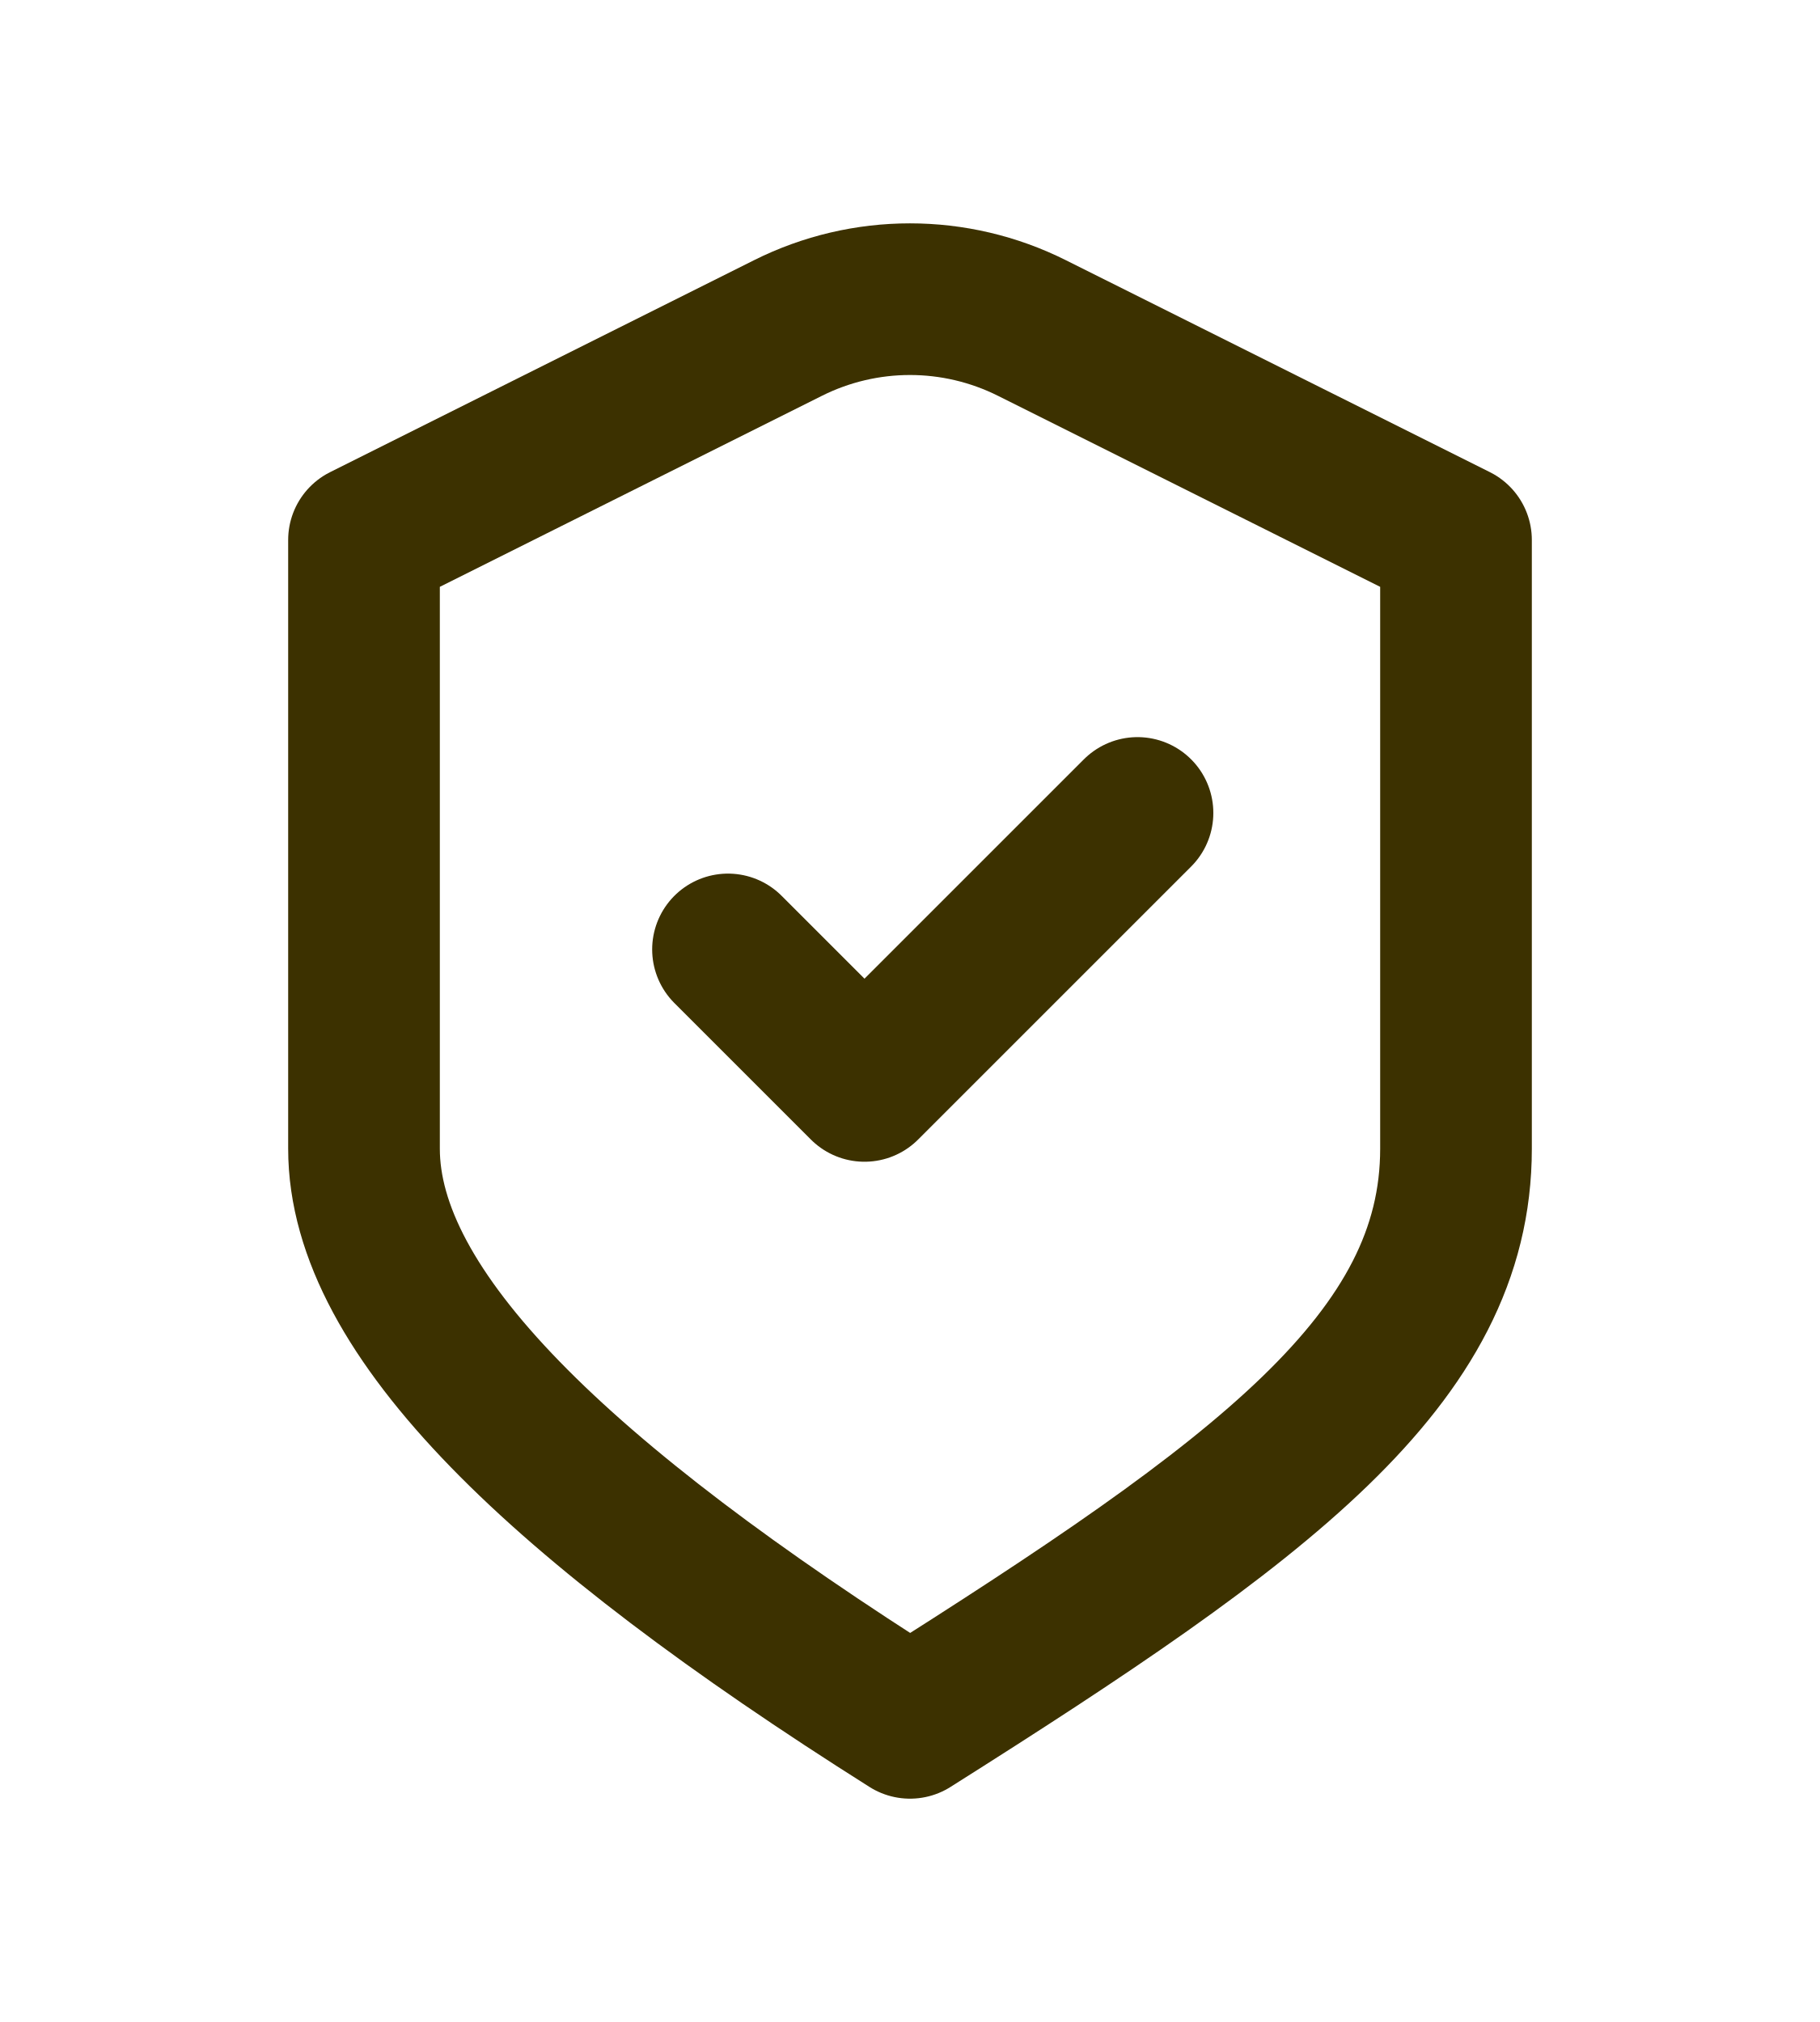
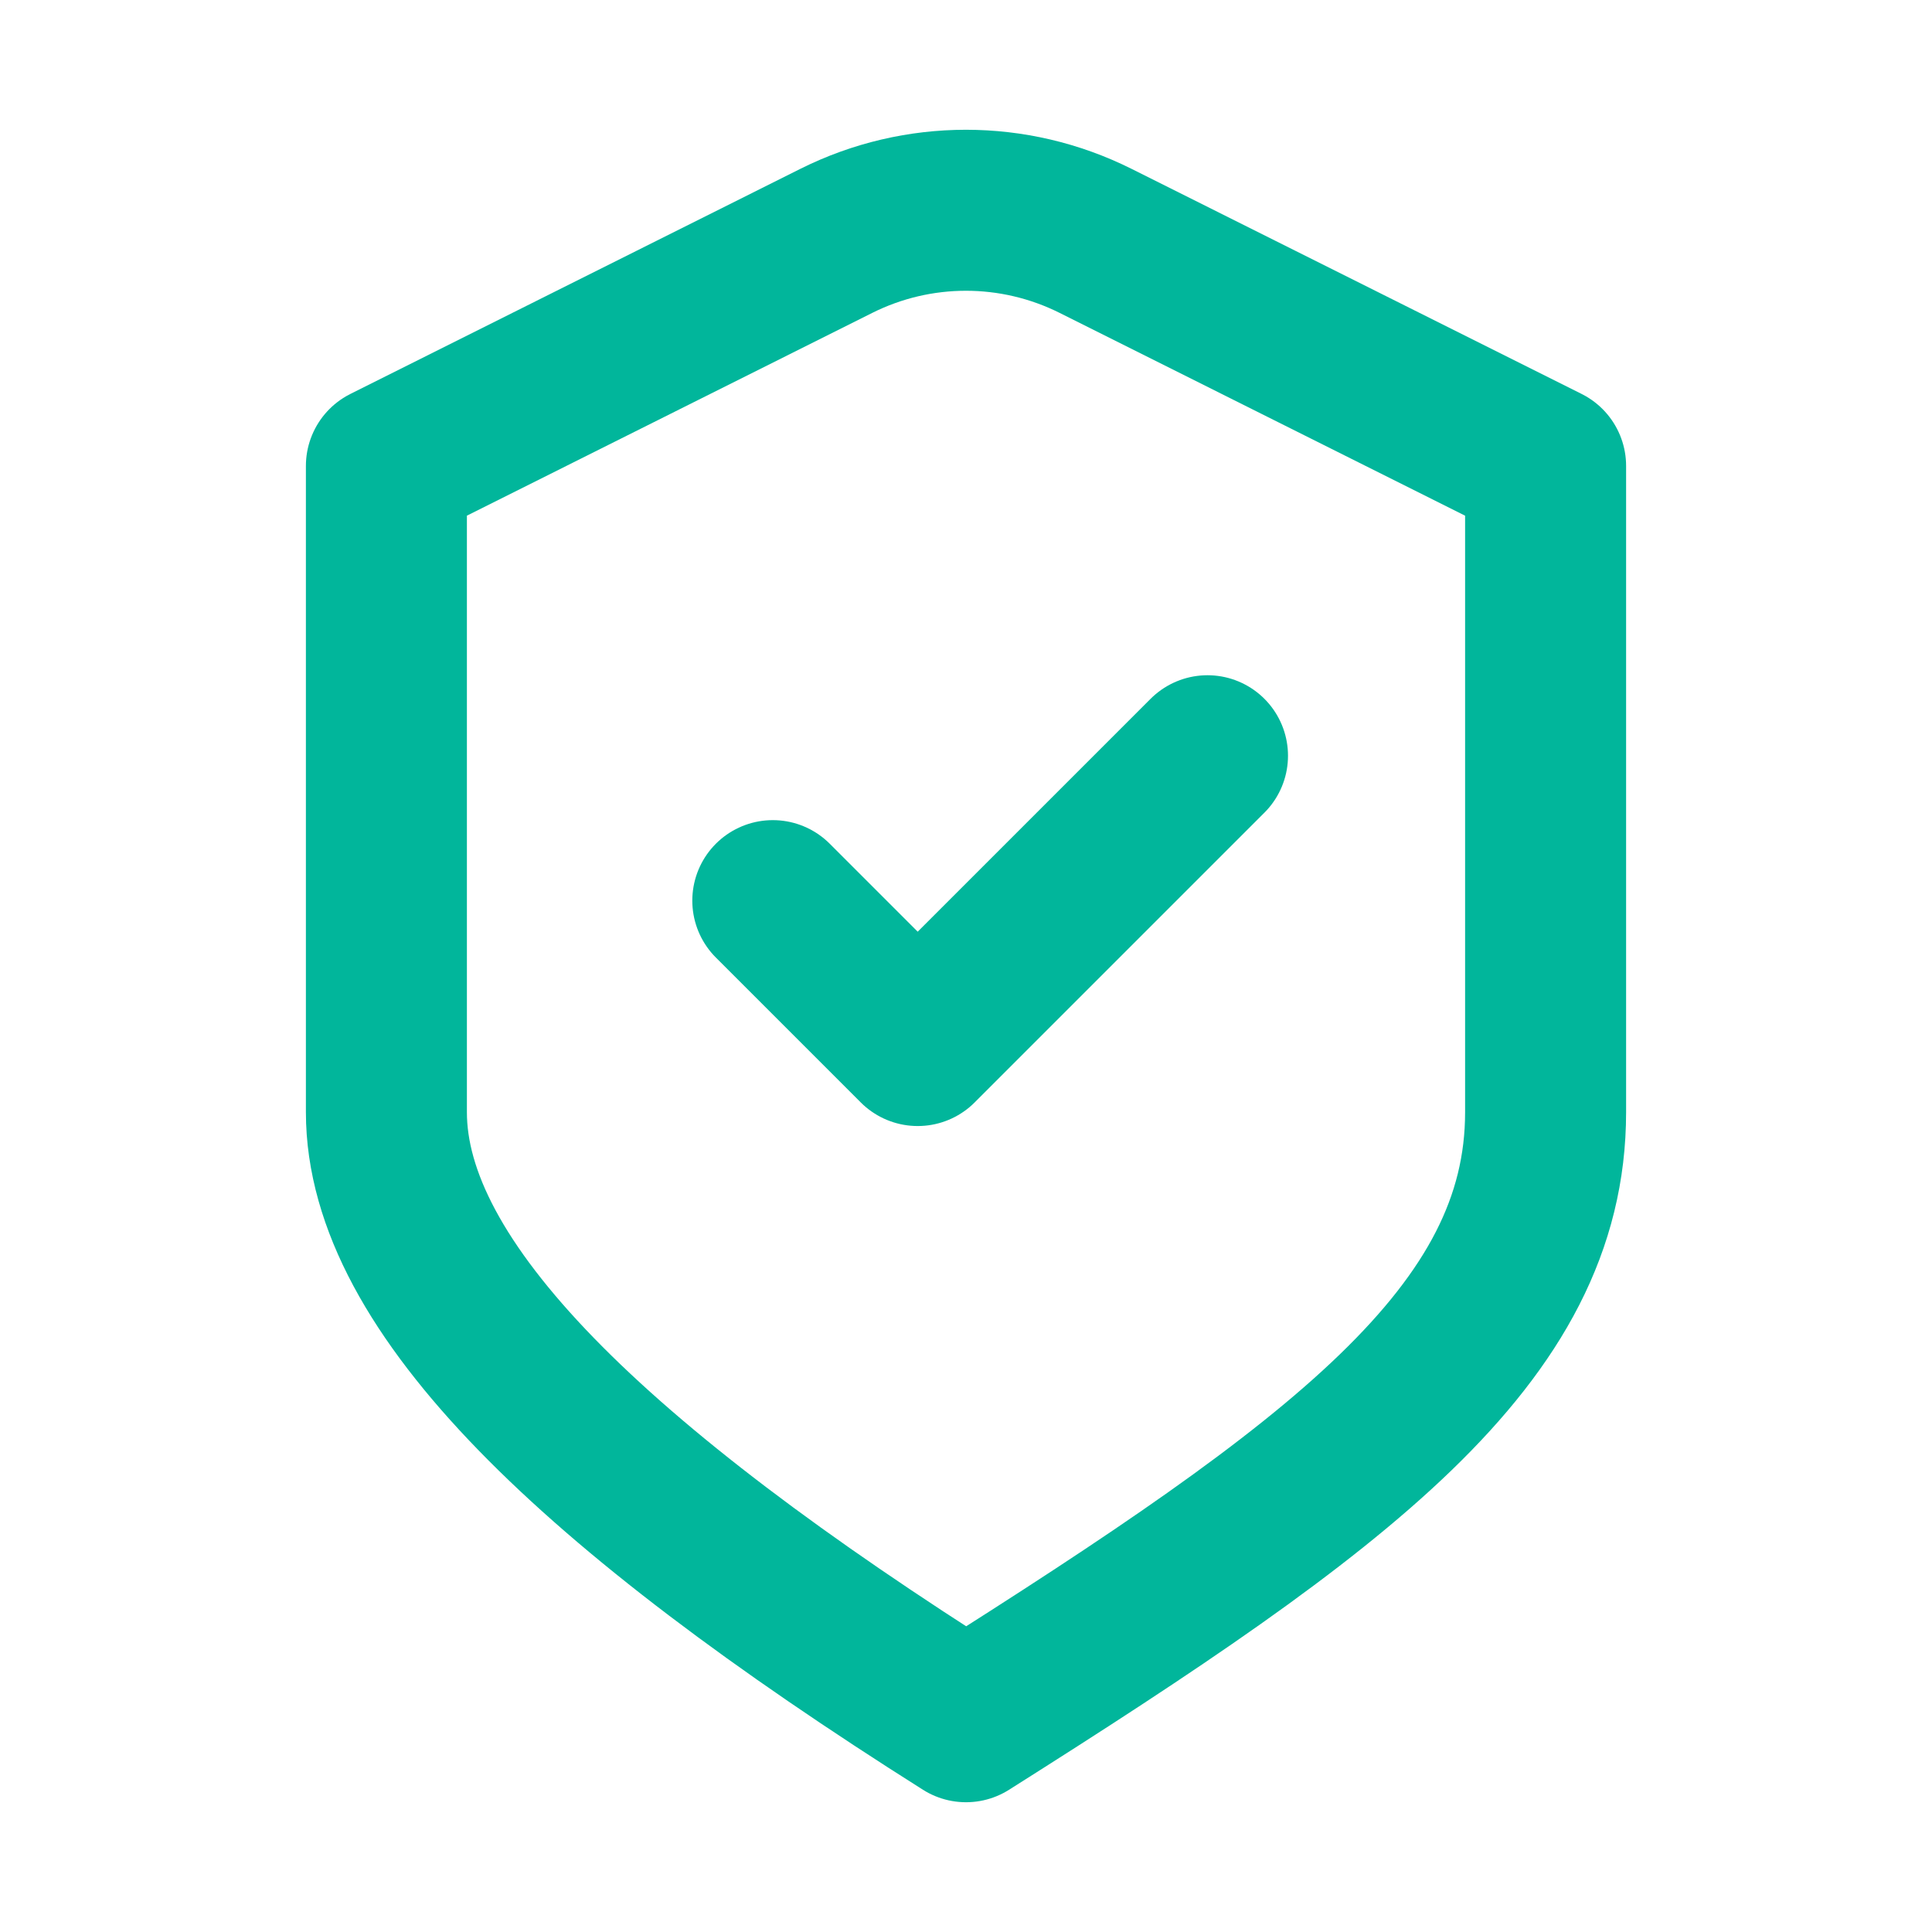
- <svg xmlns="http://www.w3.org/2000/svg" width="18" height="20" viewBox="0 0 18 20" fill="none">
-   <path d="M7.2 9.391L8.55 10.741L11.25 8.041M3.6 5.341L7.792 3.245C8.552 2.864 9.447 2.864 10.207 3.245L14.4 5.341C14.4 5.341 14.4 9.283 14.4 11.362C14.4 13.441 12.478 14.844 9 17.041C5.521 14.844 3.6 12.991 3.6 11.362V5.341Z" stroke="#3C3100" stroke-width="1.5" stroke-linecap="round" stroke-linejoin="round" />
+ <svg xmlns="http://www.w3.org/2000/svg" width="18" height="18" viewBox="0 0 18 18" fill="none">
+   <path d="M7.2 8.391L8.55 9.741L11.25 7.041M3.6 4.341L7.792 2.244C8.552 1.864 9.447 1.864 10.207 2.244L14.4 4.341C14.4 4.341 14.4 8.283 14.4 10.362C14.4 12.441 12.478 13.844 9 16.041C5.521 13.844 3.6 11.991 3.6 10.362V4.341Z" stroke="#01B69B" stroke-width="1.5" stroke-linecap="round" stroke-linejoin="round" />
</svg>
